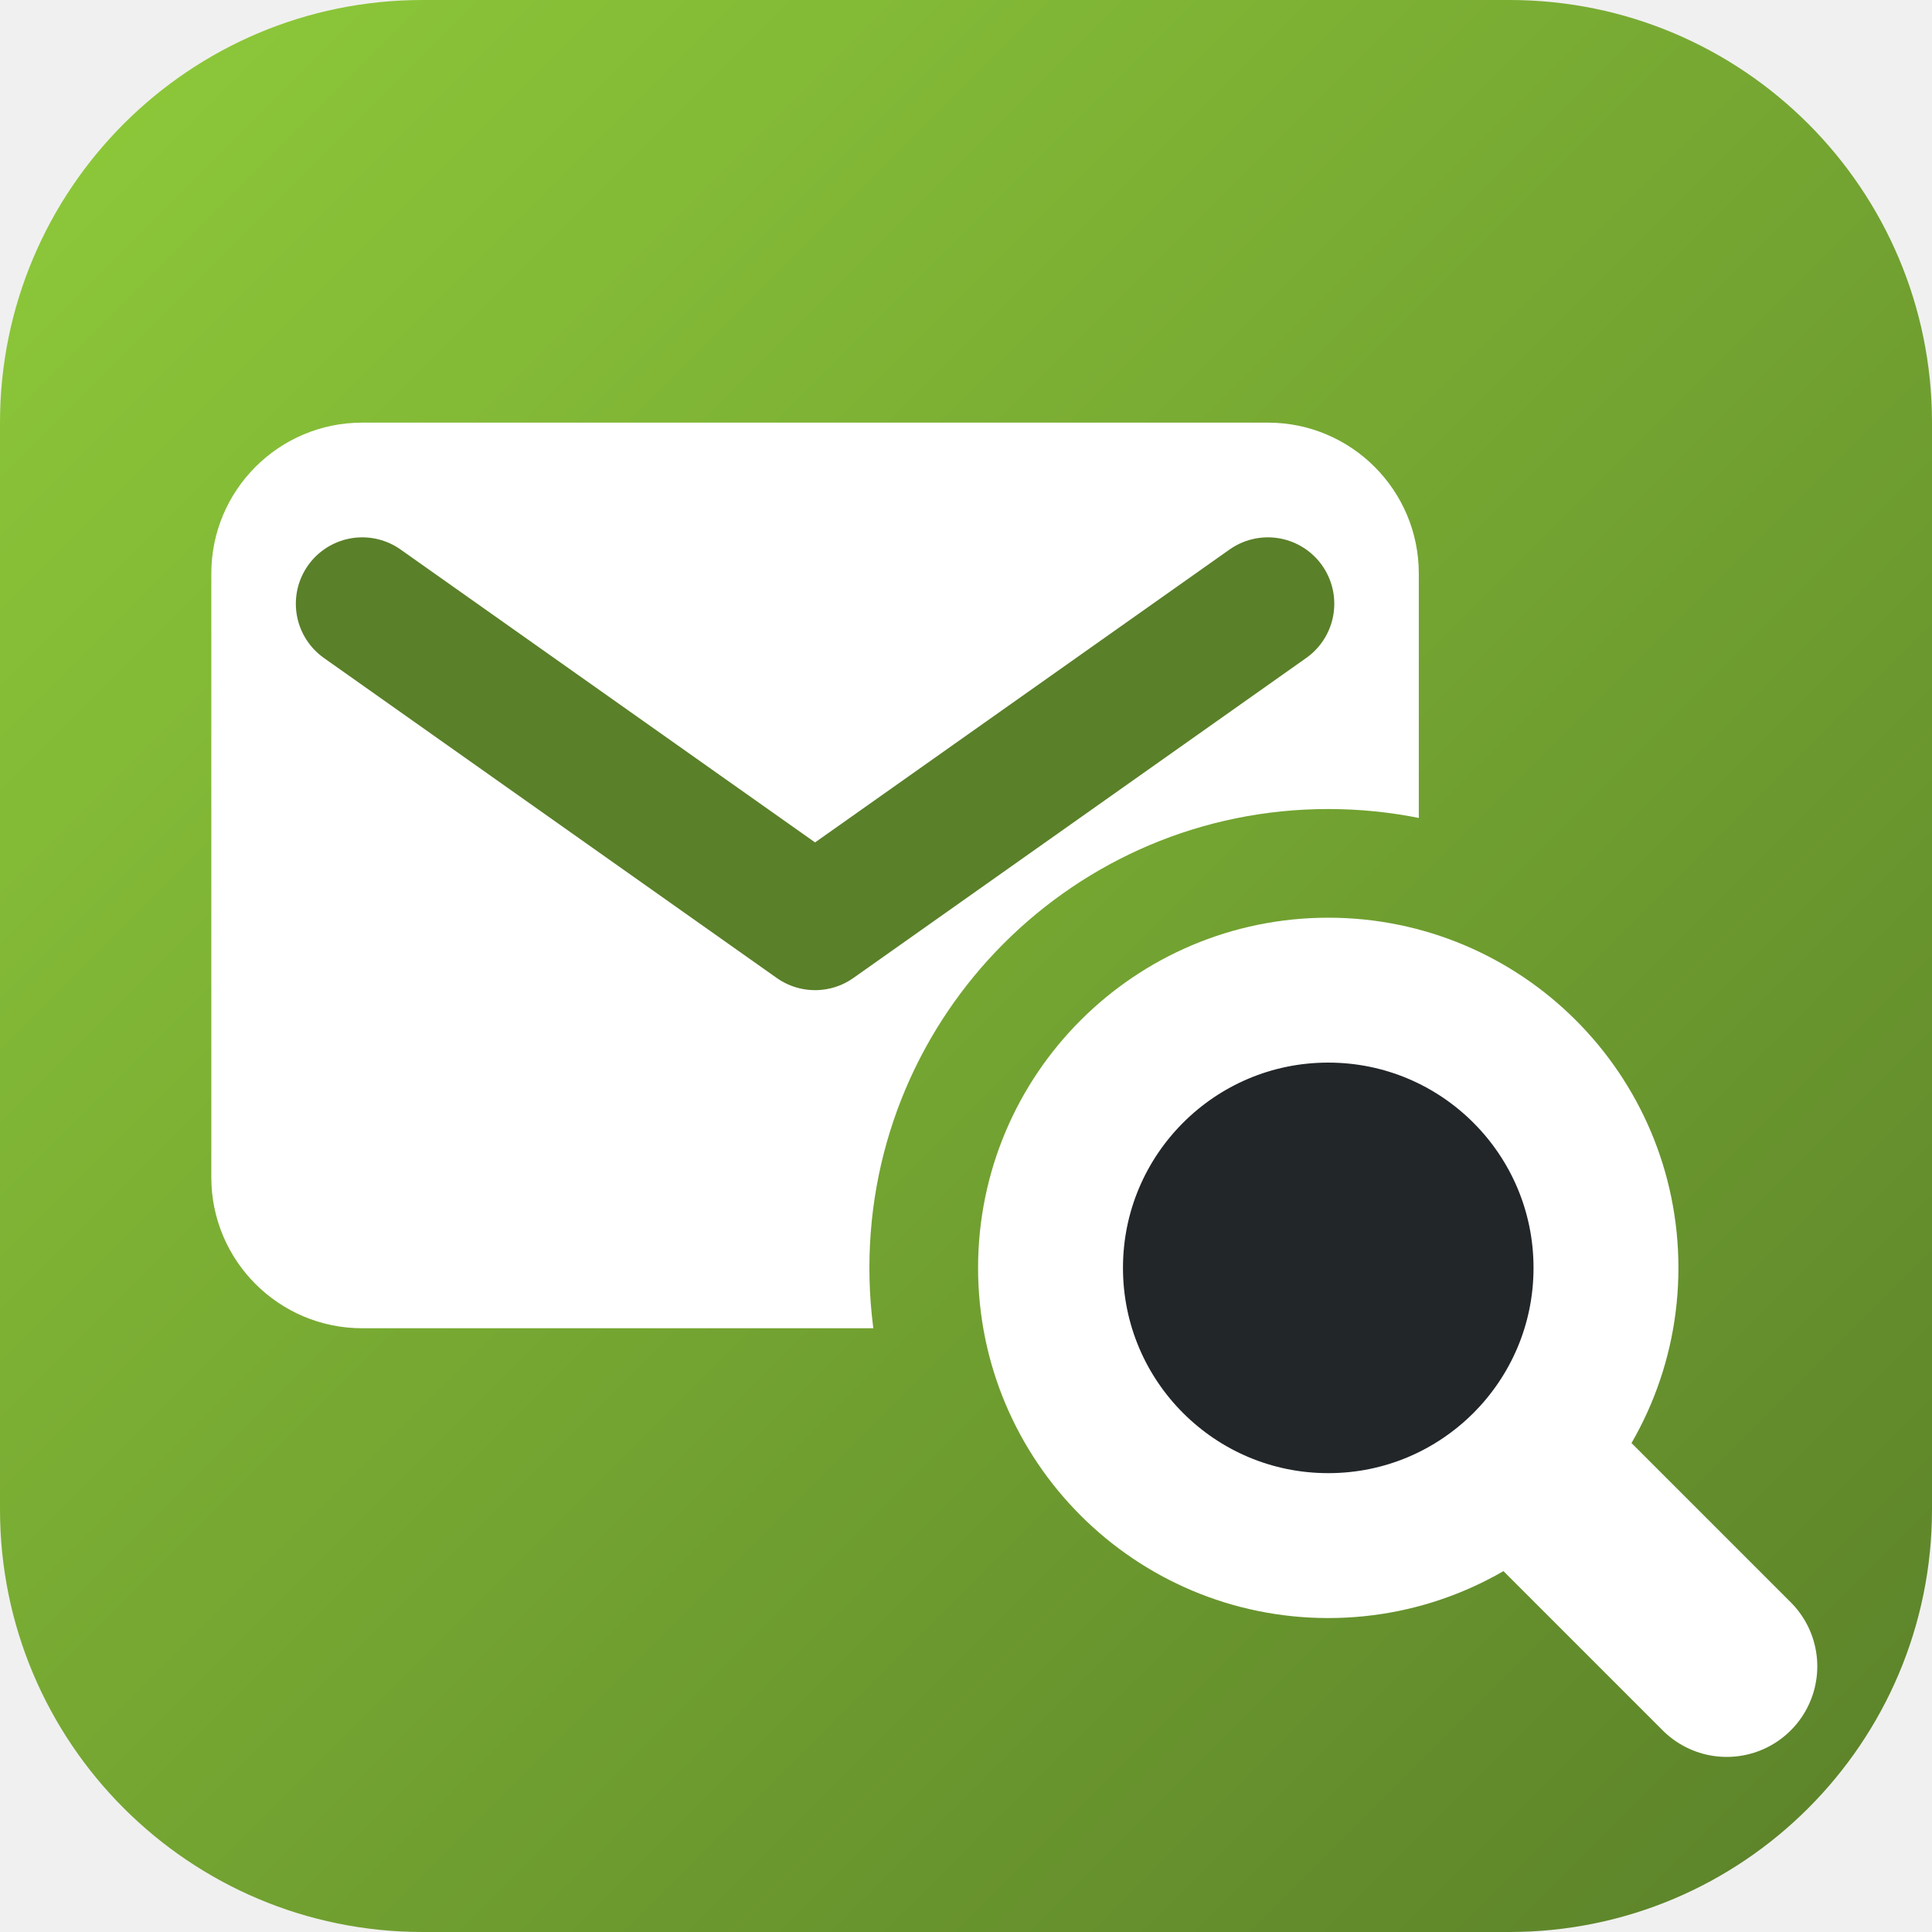
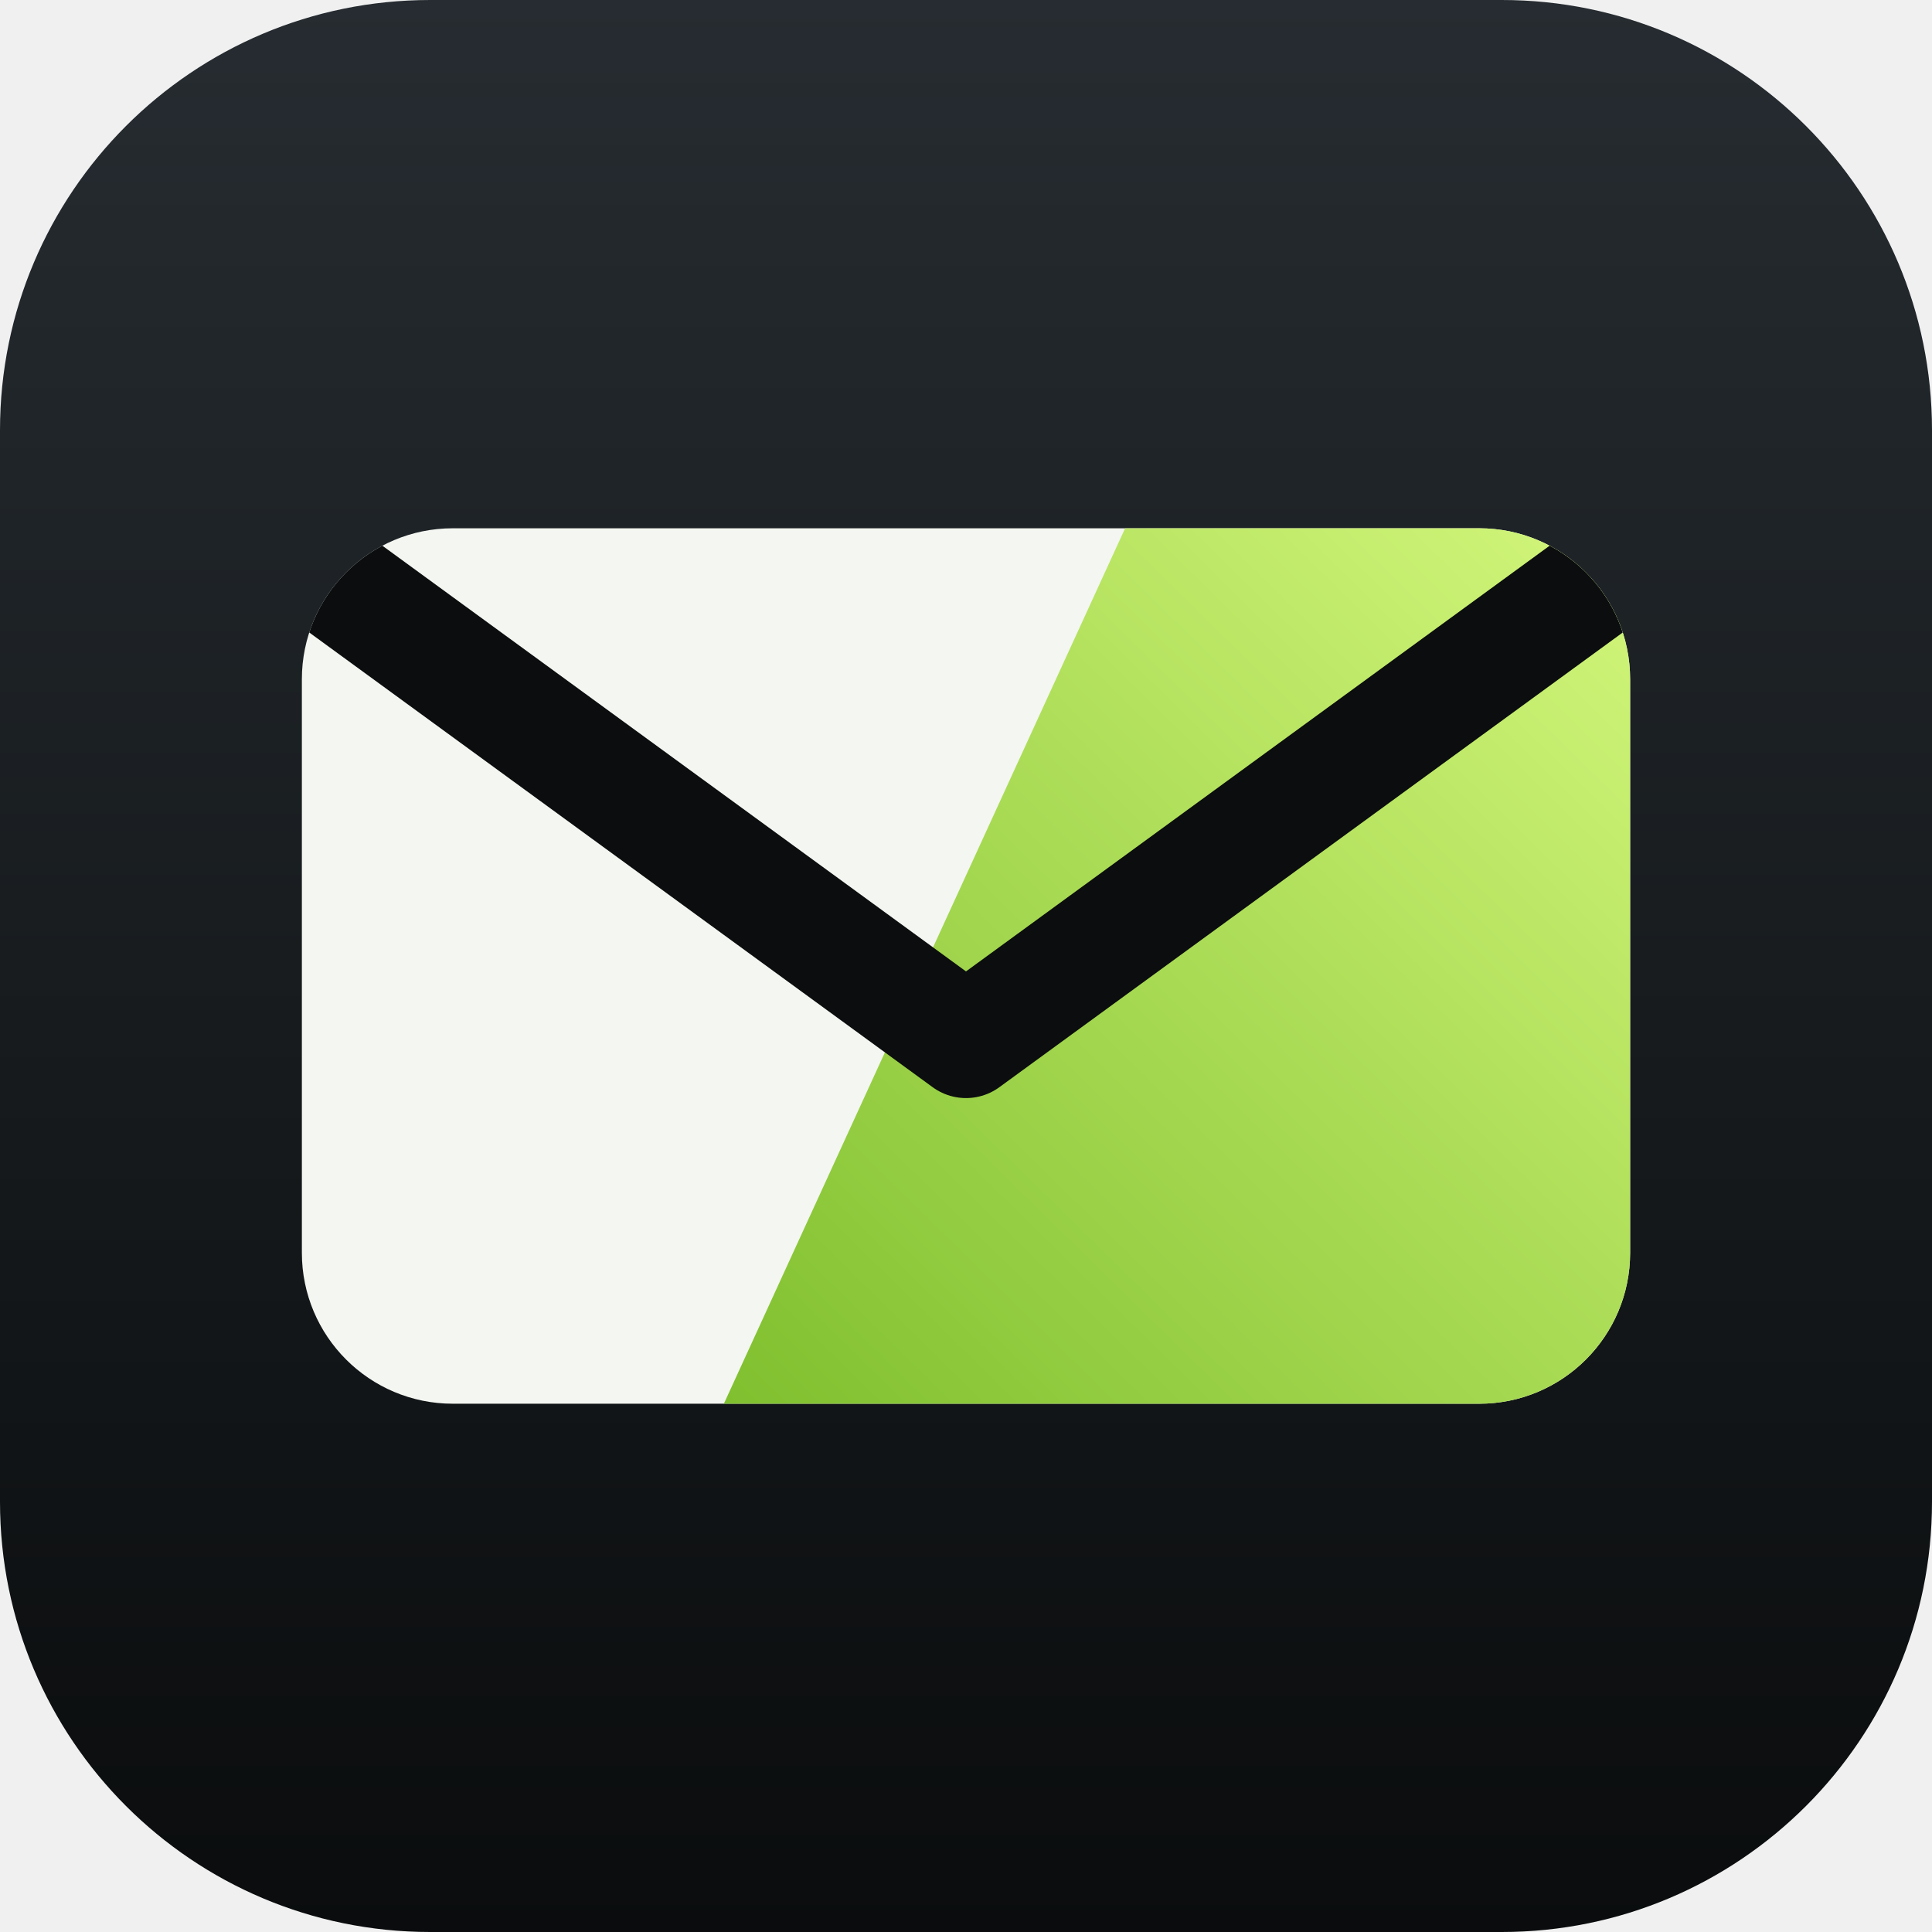
- <svg xmlns="http://www.w3.org/2000/svg" viewBox="0 0 32 32" role="img" aria-label="Unmask">
+ <svg xmlns="http://www.w3.org/2000/svg" viewBox="0 0 512 512">
  <defs>
-     <linearGradient id="bg" x1="0" y1="0" x2="1" y2="1">
-       <stop offset="0" stop-color="#8FCB3A" />
-       <stop offset="1" stop-color="#5A8029" />
+     <linearGradient id="bg" x1="0" y1="0" x2="0" y2="1">
+       <stop offset="0" stop-color="#262c31" />
+       <stop offset="1" stop-color="#0a0c0d" />
    </linearGradient>
-     <mask id="gap">
-       <rect width="32" height="32" fill="#FFFFFF" />
-       <circle cx="22" cy="21" r="7.6" fill="#000000" />
-       <line x1="25.6" y1="24.6" x2="28.6" y2="27.6" stroke="#000000" stroke-width="5" stroke-linecap="round" />
-     </mask>
+     <linearGradient id="lime" x1="1" y1="0" x2="0" y2="1">
+       <stop offset="0" stop-color="#d4f77c" />
+       <stop offset="1" stop-color="#7fbf2e" />
+     </linearGradient>
+     <clipPath id="env">
+       <path d="M120 140h272a40 40 0 0 1 40 40v152a40 40 0 0 1-40 40H120a40 40 0 0 1-40-40V180a40 40 0 0 1 40-40z" />
+     </clipPath>
  </defs>
-   <rect width="32" height="32" rx="7" fill="url(#bg)" />
-   <g mask="url(#gap)">
-     <rect x="3.5" y="7" width="20" height="15" rx="2.5" fill="#FFFFFF" />
-     <path d="M6 10 L13.5 15.3 L21 10" fill="none" stroke="#5A8029" stroke-width="2.2" stroke-linecap="round" stroke-linejoin="round" />
+   <rect width="512" height="512" rx="114" fill="url(#bg)" />
+   <g clip-path="url(#env)">
+     <rect x="76" y="136" width="360" height="240" fill="#f4f6f1" />
+     <path d="M300 136h136v240H190z" fill="url(#lime)" />
+     <path d="M86 152l170 124 170-124" fill="none" stroke="#0b0d0e" stroke-width="30" stroke-linecap="round" stroke-linejoin="round" />
  </g>
-   <circle cx="22" cy="21" r="4.6" fill="#222629" stroke="#FFFFFF" stroke-width="2.4" />
-   <line x1="25.6" y1="24.6" x2="28.6" y2="27.6" stroke="#FFFFFF" stroke-width="3" stroke-linecap="round" />
</svg>
